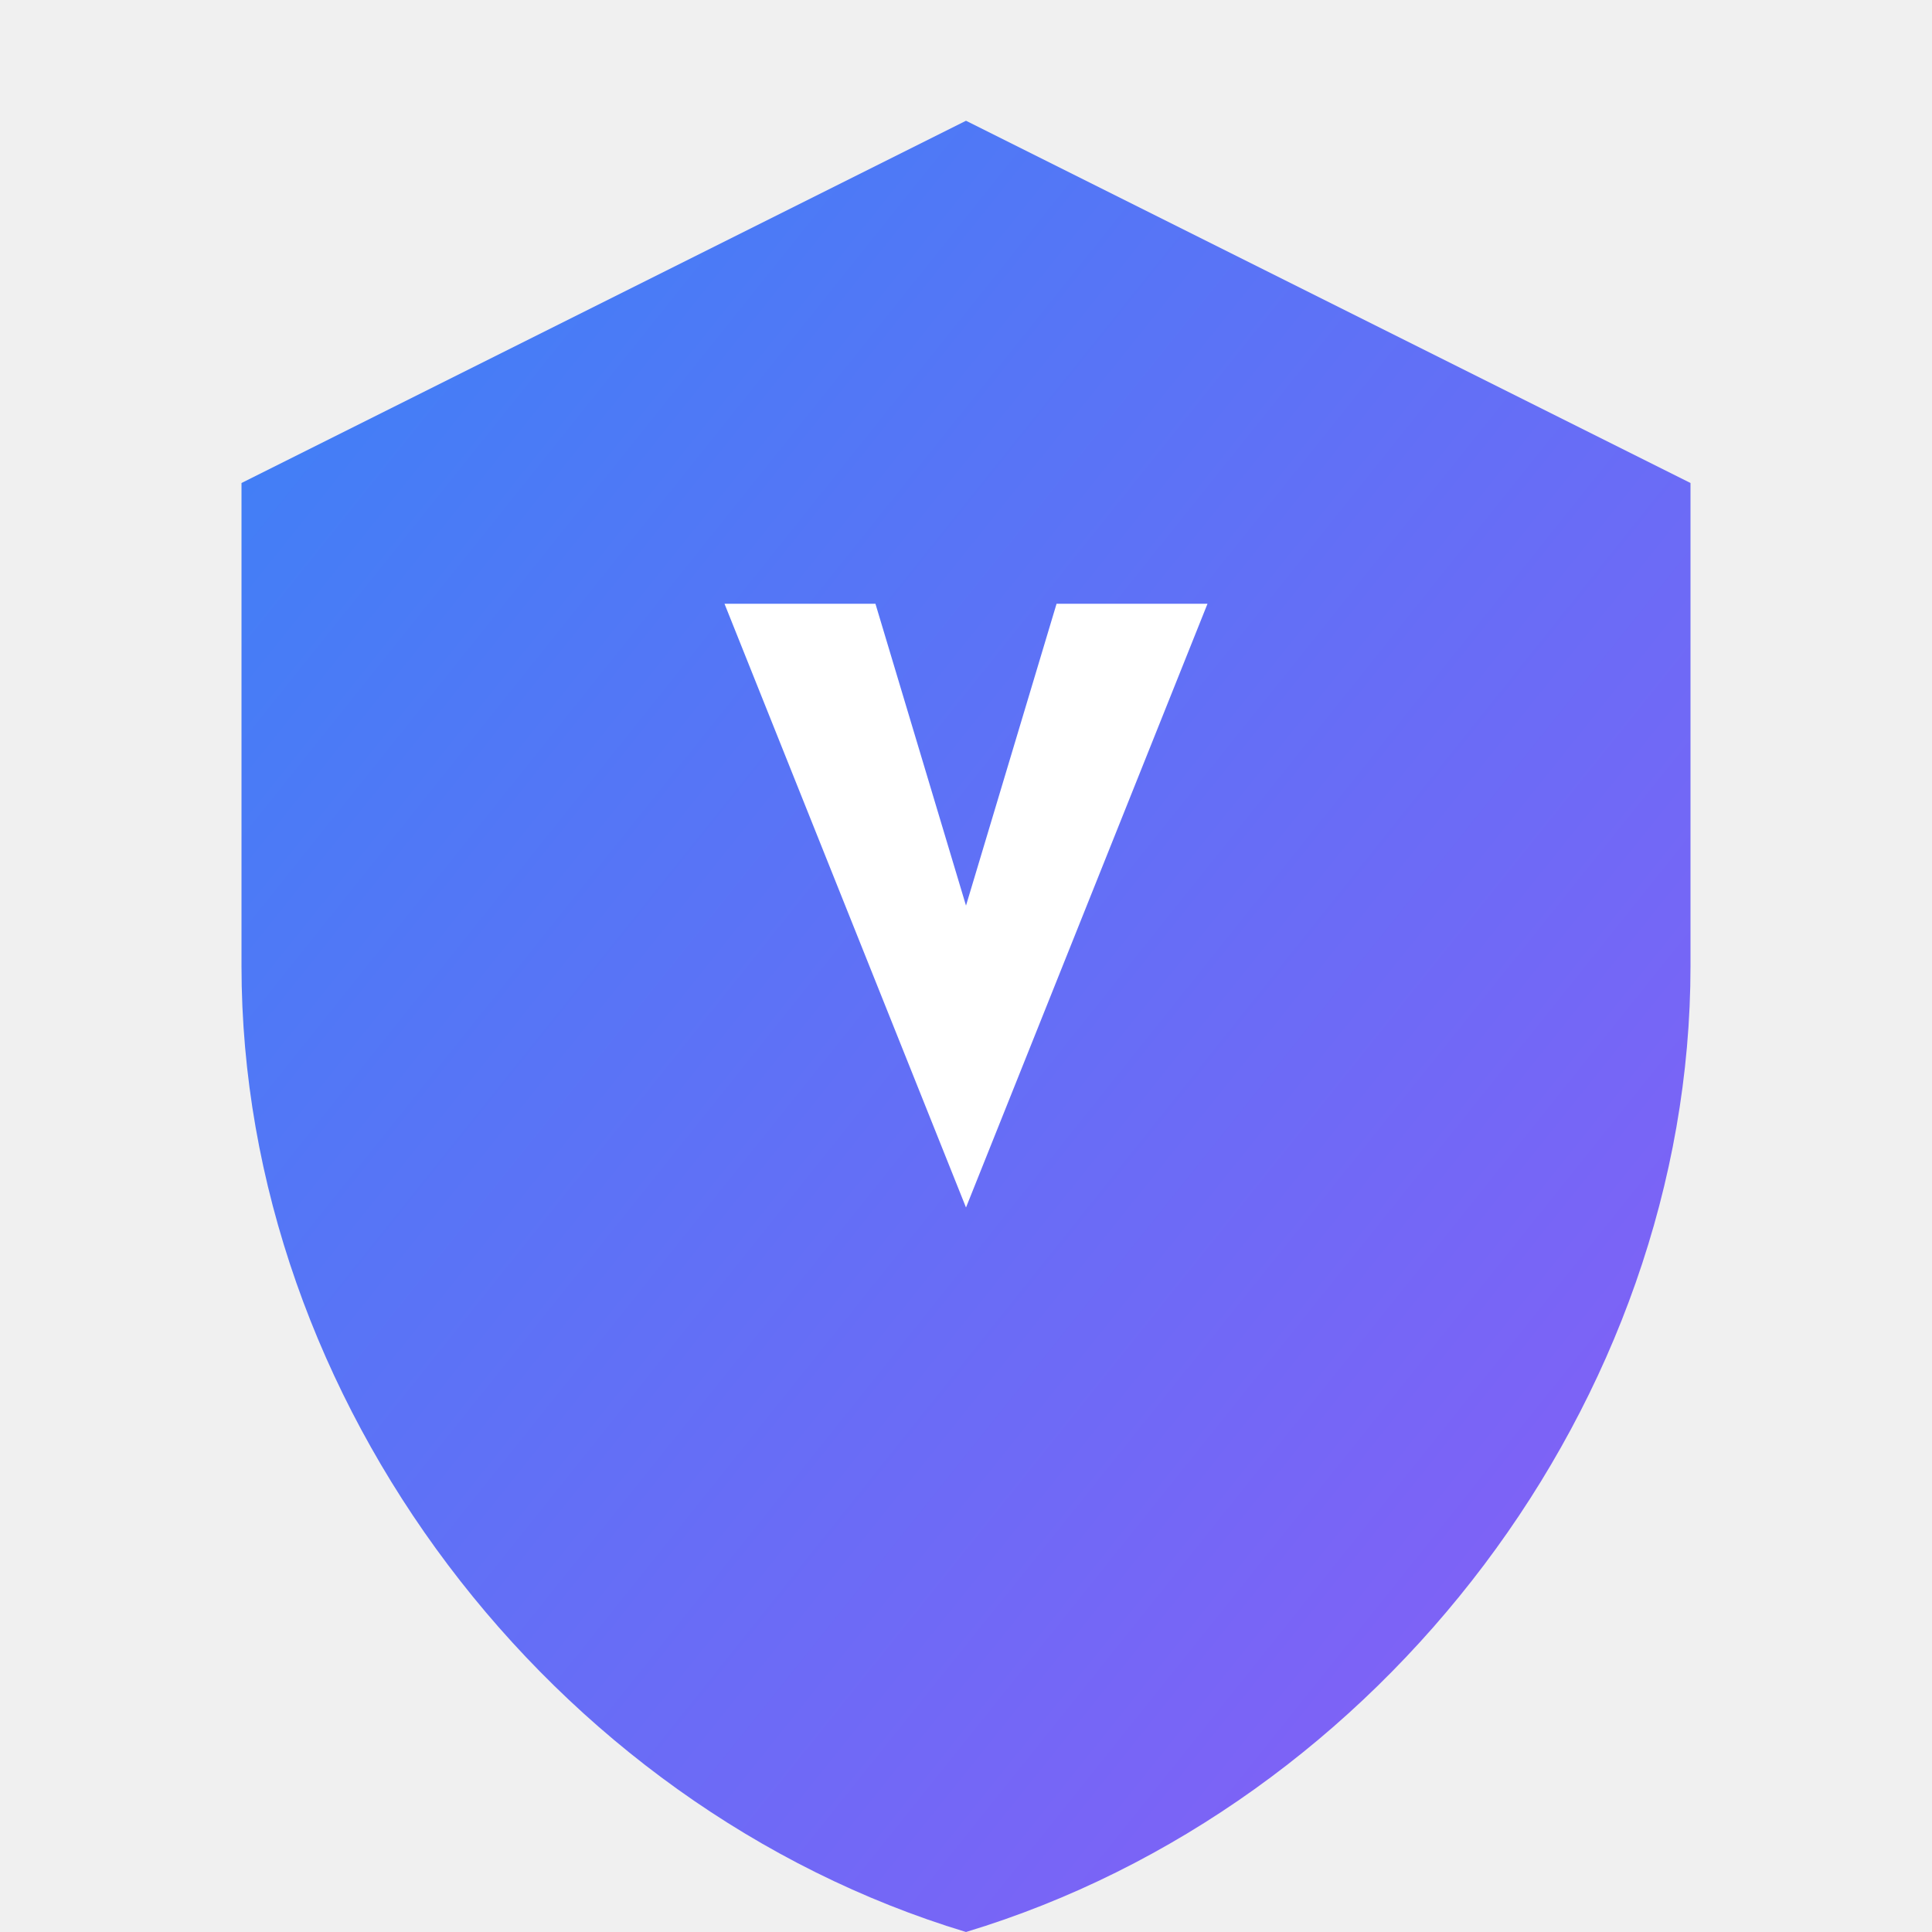
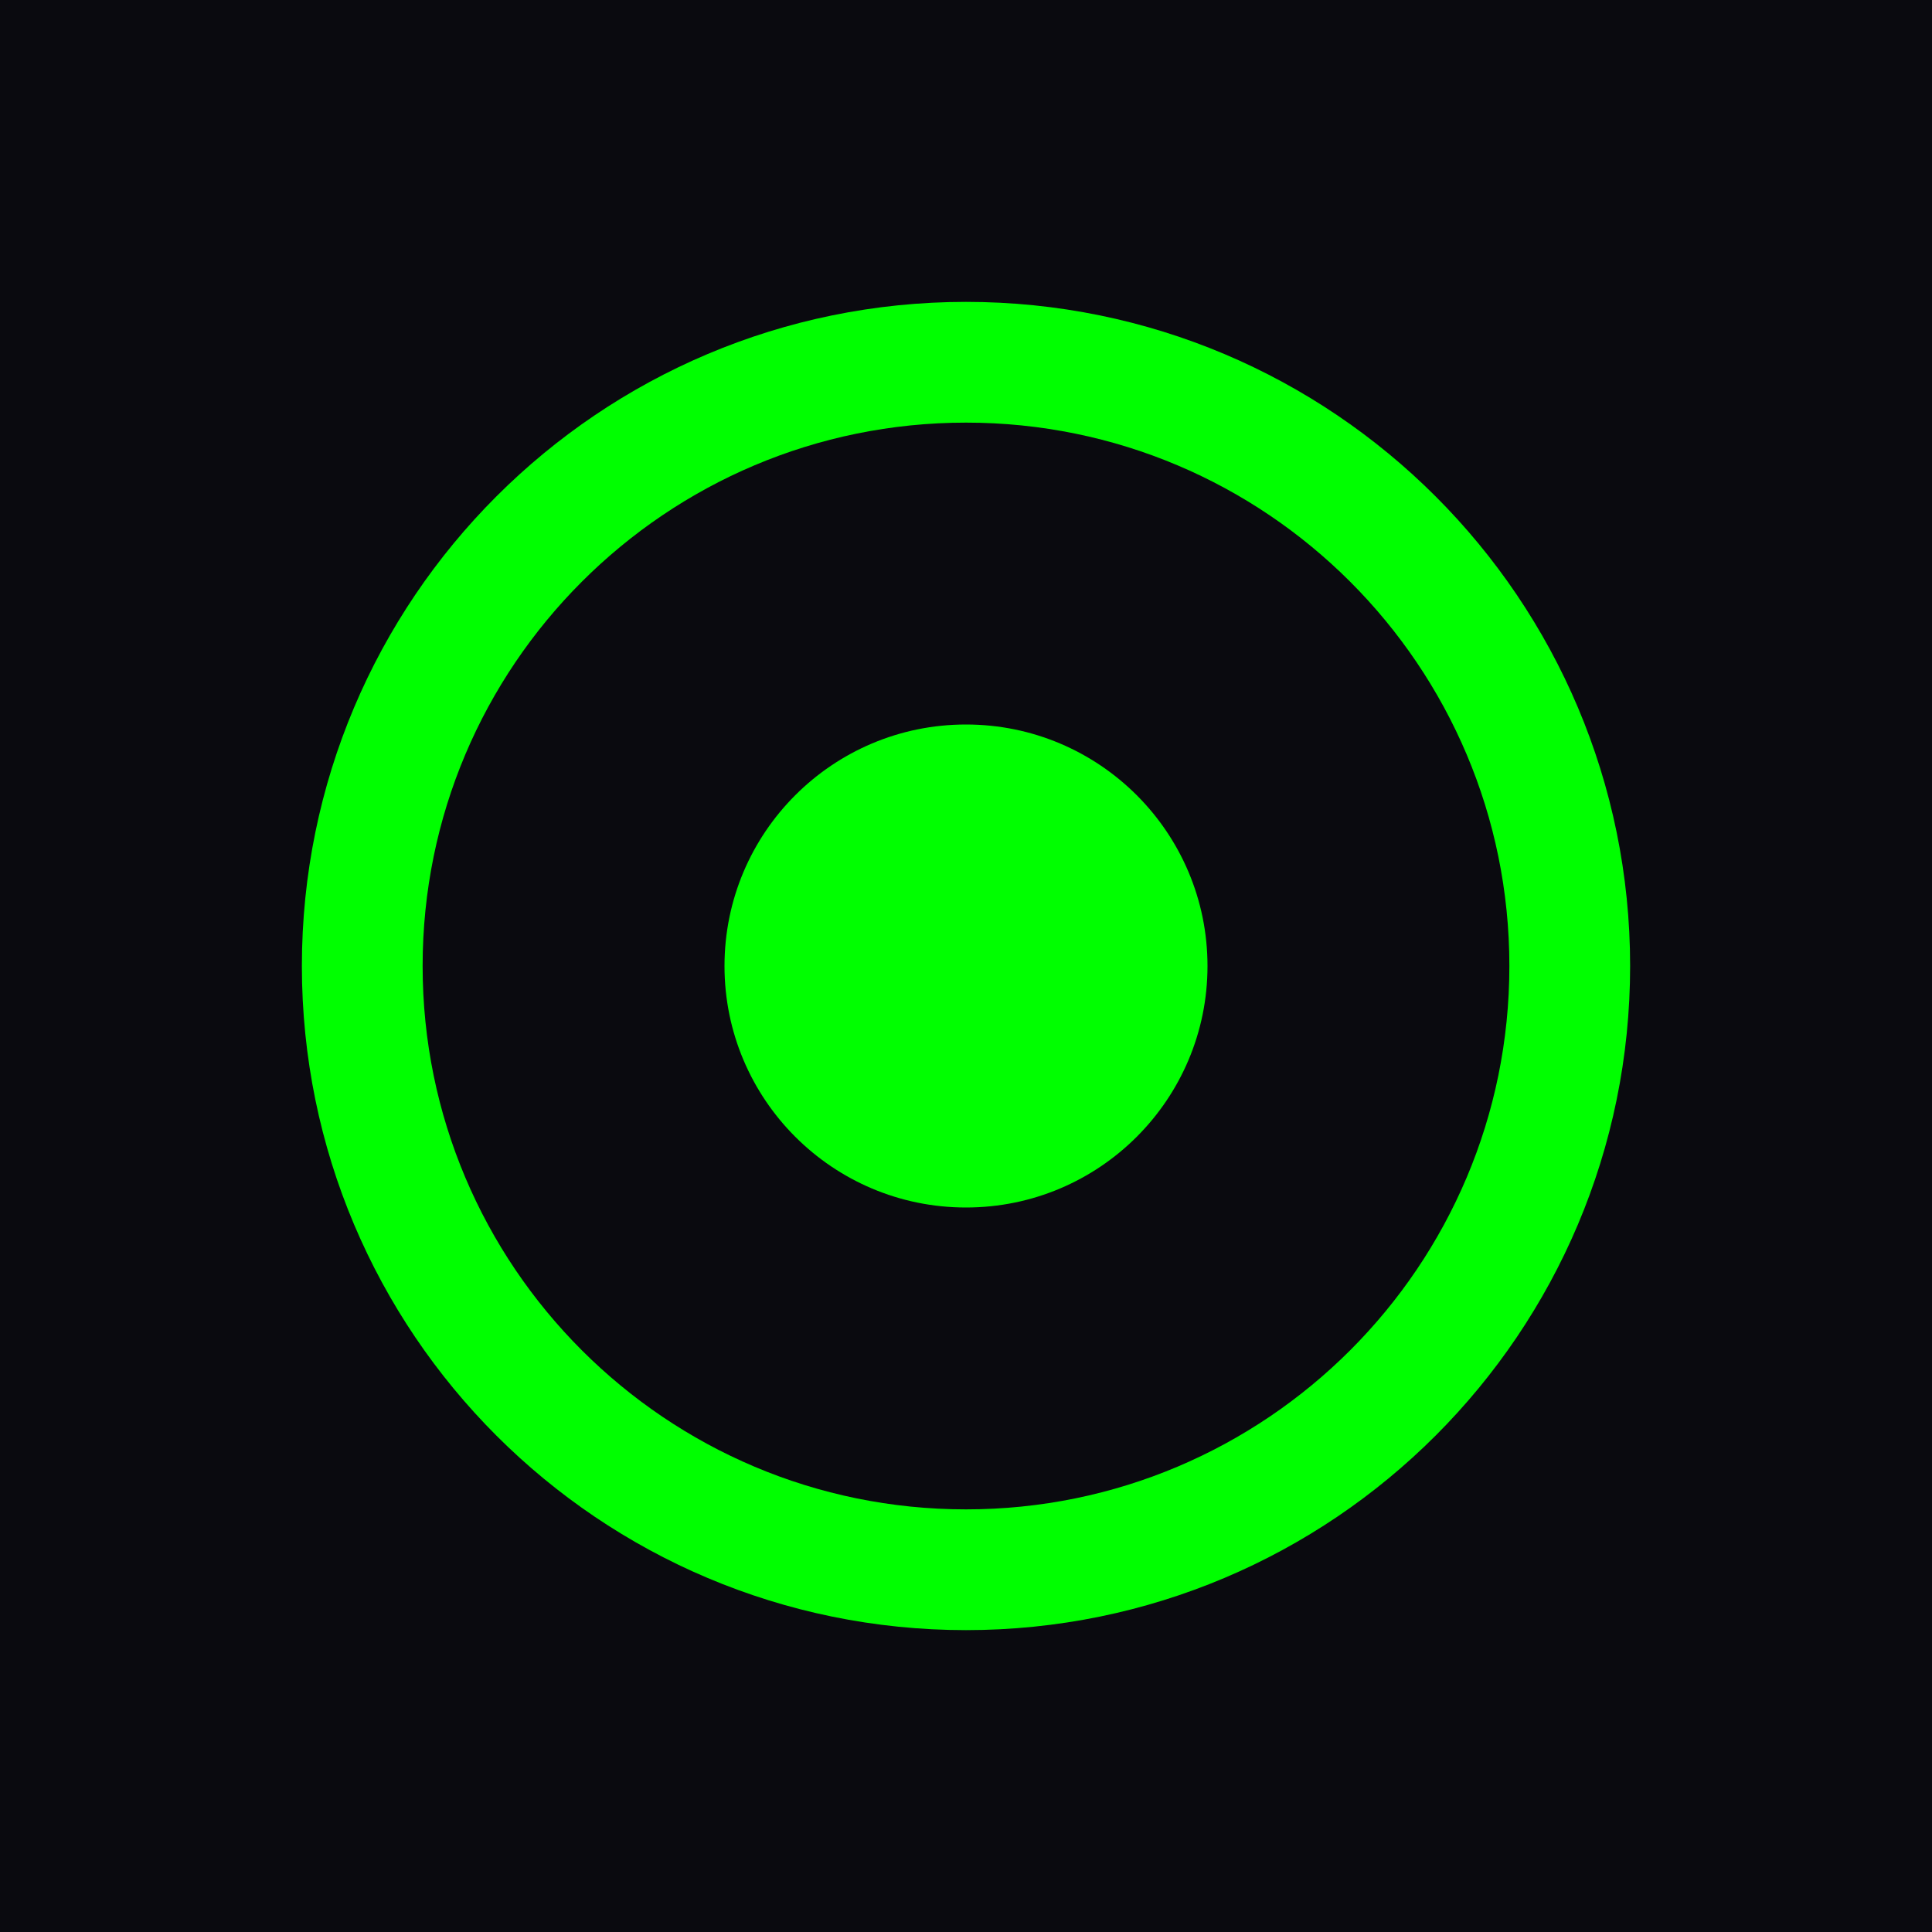
- <svg xmlns="http://www.w3.org/2000/svg" width="32" height="32" viewBox="0 0 64 64" fill="none">
-   <defs>
-     <linearGradient id="shield-grad" x1="0" y1="0" x2="1" y2="1">
-       <stop offset="0%" stop-color="#3b82f6" />
-       <stop offset="100%" stop-color="#8b5cf6" />
-     </linearGradient>
-   </defs>
-   <path d="M32 4L8 16v16c0 14.4 10.24 27.84 24 32 13.76-4.16 24-17.6 24-32V16L32 4z" fill="url(#shield-grad)" />
-   <path d="M24 20l8 20 8-20h-5l-3 10-3-10h-5z" fill="white" />
+ <svg xmlns="http://www.w3.org/2000/svg" width="32" height="32" viewBox="0 0 32 32" fill="none">
+   <rect width="32" height="32" fill="#0a0a0f" />
+   <circle cx="16" cy="16" r="10" stroke="#00ff00" stroke-width="2" fill="none" />
+   <circle cx="16" cy="16" r="4" fill="#00ff00" />
</svg>
